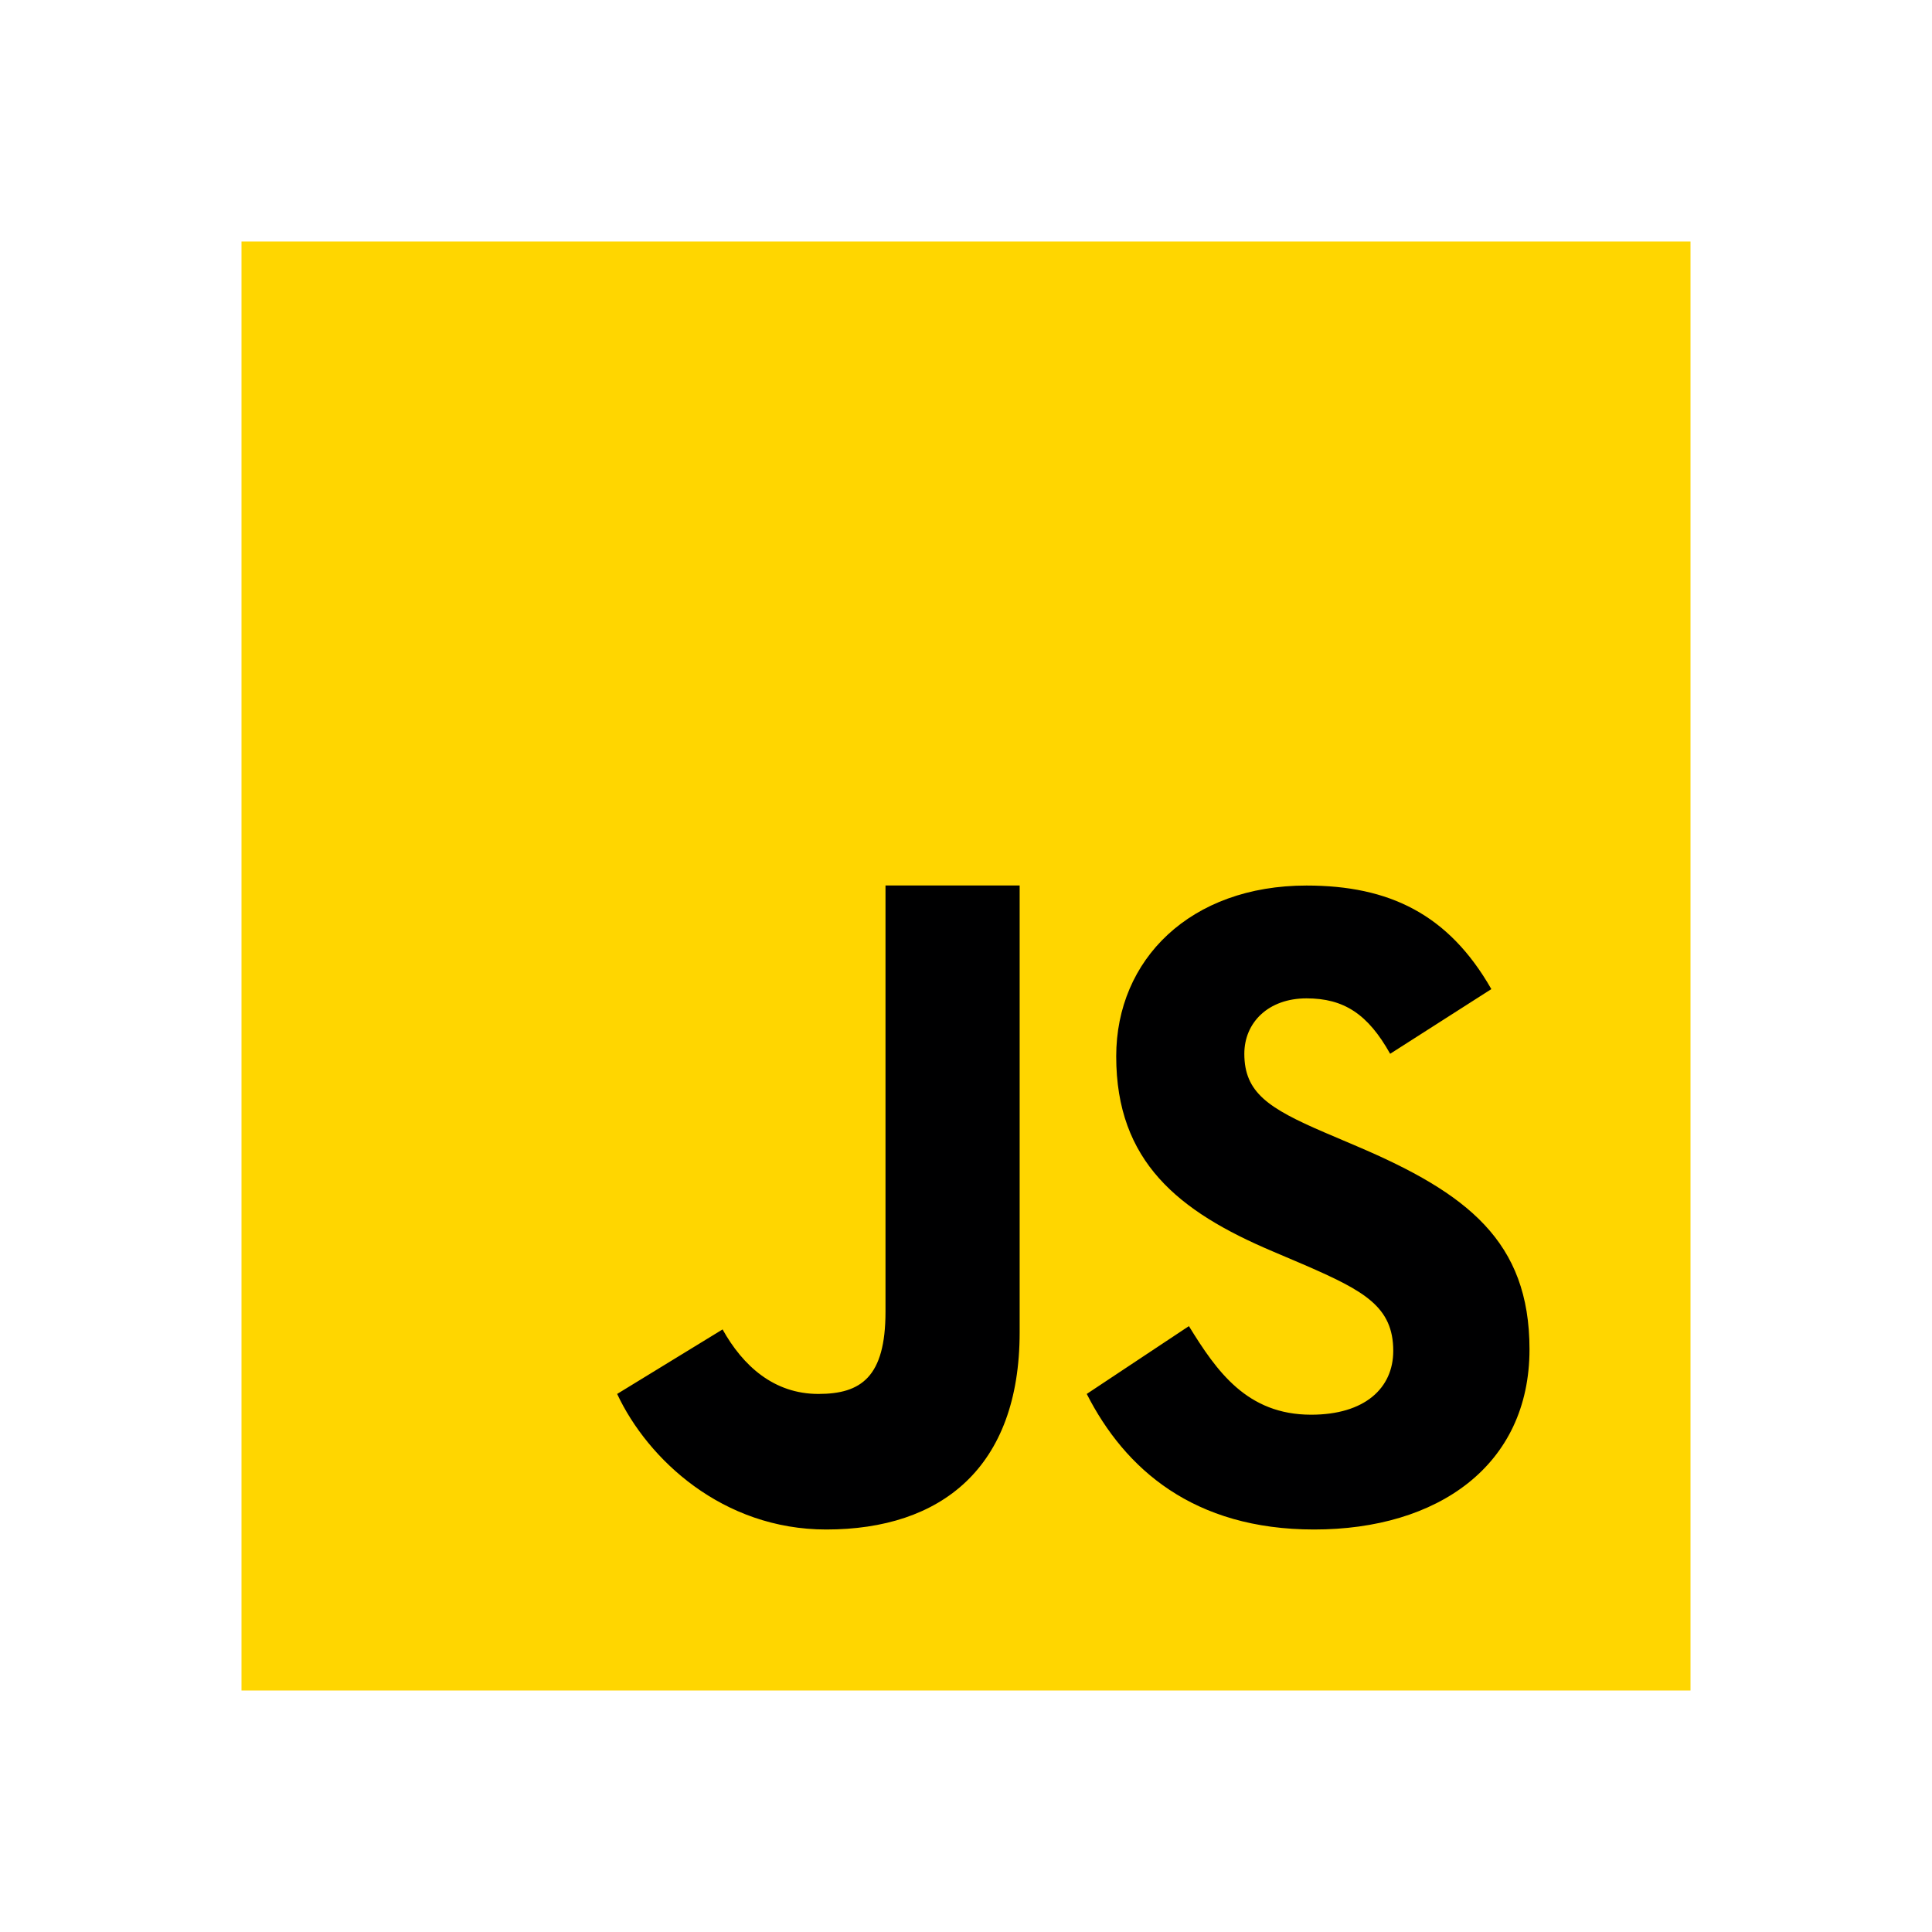
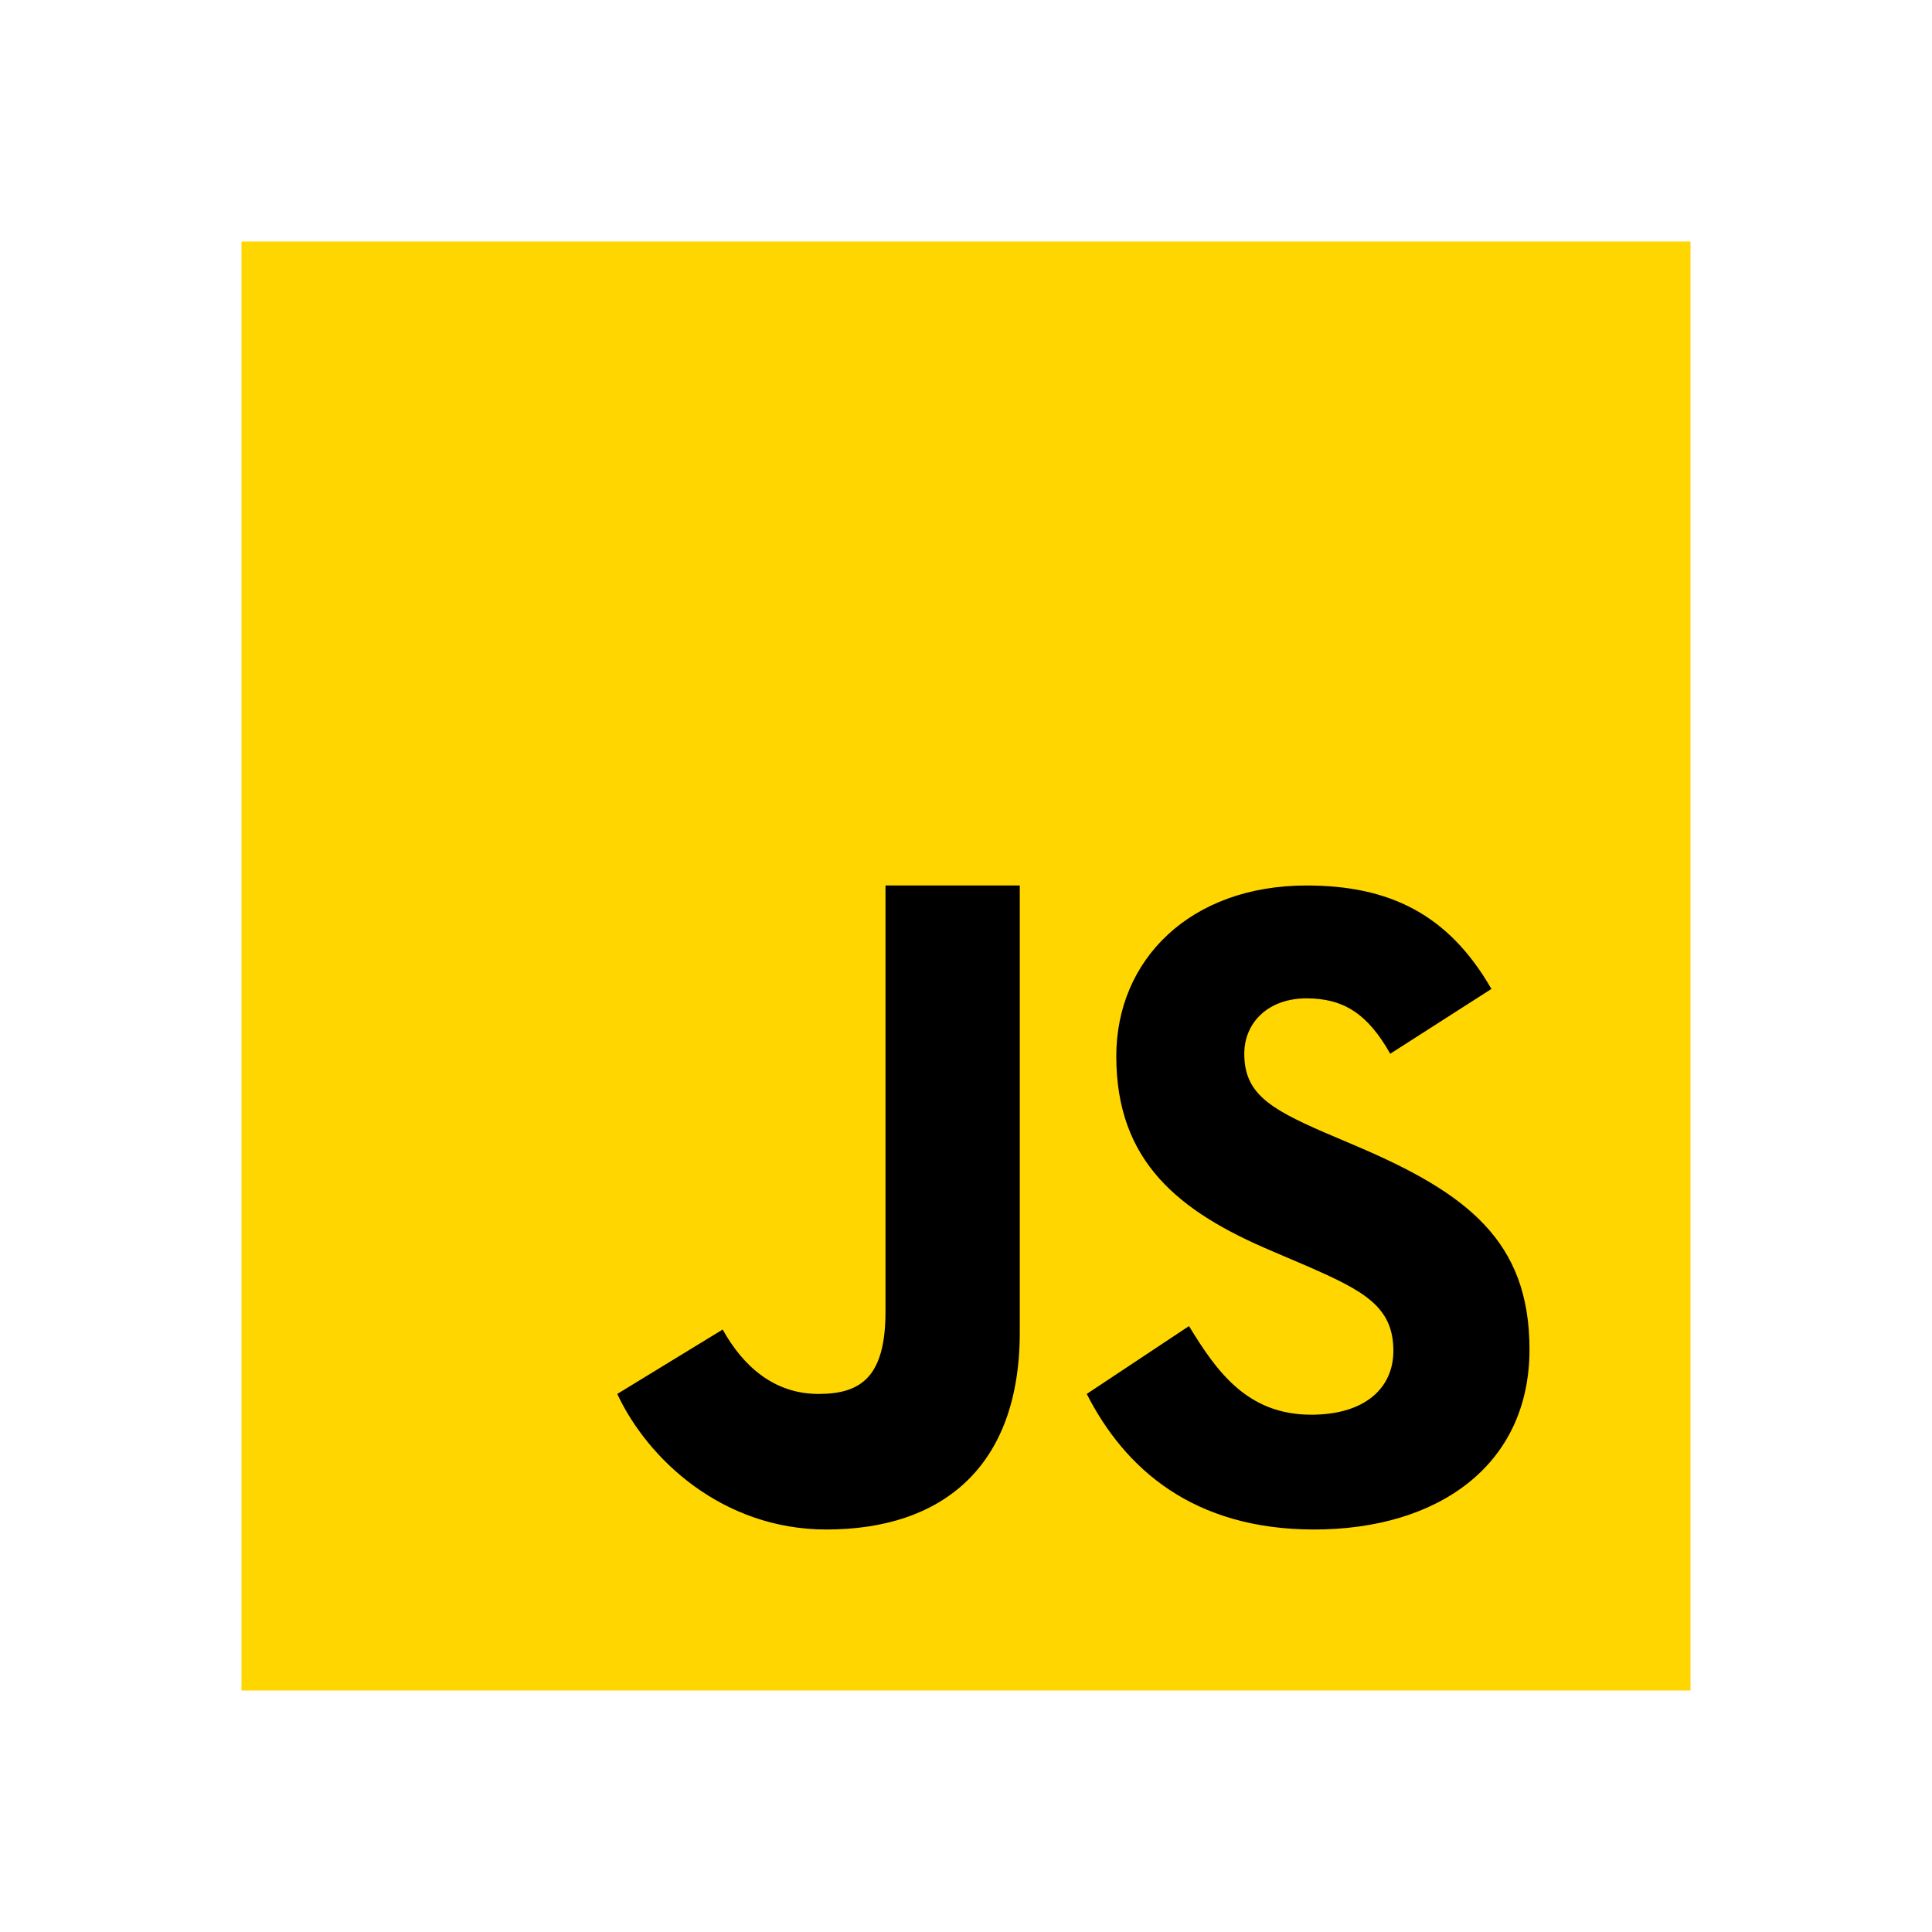
- <svg xmlns="http://www.w3.org/2000/svg" viewBox="0 0 48 48" width="48px" height="48px">
-   <path fill="#ffd600" d="M6,42V6h36v36H6z" />
-   <path fill="#000001" d="M29.538 32.947c.692 1.124 1.444 2.201 3.037 2.201 1.338 0 2.04-.665 2.04-1.585 0-1.101-.726-1.492-2.198-2.133l-.807-.344c-2.329-.988-3.878-2.226-3.878-4.841 0-2.41 1.845-4.244 4.728-4.244 2.053 0 3.528.711 4.592 2.573l-2.514 1.607c-.553-.988-1.151-1.377-2.078-1.377-.946 0-1.545.597-1.545 1.377 0 .964.6 1.354 1.985 1.951l.807.344C36.452 29.645 38 30.839 38 33.523 38 36.415 35.716 38 32.65 38c-2.999 0-4.702-1.505-5.65-3.368L29.538 32.947zM17.952 33.029c.506.906 1.275 1.603 2.381 1.603 1.058 0 1.667-.418 1.667-2.043V22h3.333v11.101c0 3.367-1.953 4.899-4.805 4.899-2.577 0-4.437-1.746-5.195-3.368L17.952 33.029z" />
+ <svg xmlns="http://www.w3.org/2000/svg" width="px" height="px" viewBox="0 0 24 24" version="1.1">
+   <g id="surface1">
+     <path style=" stroke:none;fill-rule:nonzero;fill:rgb(100%,83.922%,0%);fill-opacity:1;" d="M 3 21 L 3 3 L 21 3 L 21 21 Z M 3 21 " />
+     <path style=" stroke:none;fill-rule:nonzero;fill:rgb(0%,0%,0.392%);fill-opacity:1;" d="M 14.77 16.473 C 15.113 17.035 15.492 17.574 16.289 17.574 C 16.957 17.574 17.309 17.242 17.309 16.781 C 17.309 16.23 16.945 16.035 16.207 15.715 L 15.805 15.543 C 14.641 15.051 13.867 14.43 13.867 13.121 C 13.867 11.918 14.789 11 16.23 11 C 17.258 11 17.992 11.355 18.527 12.285 L 17.27 13.09 C 16.992 12.598 16.695 12.402 16.23 12.402 C 15.758 12.402 15.457 12.699 15.457 13.09 C 15.457 13.574 15.758 13.766 16.449 14.066 L 16.852 14.238 C 18.227 14.824 19 15.418 19 16.762 C 19 18.207 17.859 19 16.324 19 C 14.824 19 13.973 18.246 13.5 17.316 Z M 8.977 16.516 C 9.23 16.969 9.613 17.316 10.168 17.316 C 10.695 17.316 11 17.105 11 16.293 L 11 11 L 12.668 11 L 12.668 16.551 C 12.668 18.234 11.691 19 10.266 19 C 8.977 19 8.047 18.129 7.668 17.316 Z M 8.977 16.516 " />
+   </g>
</svg>
